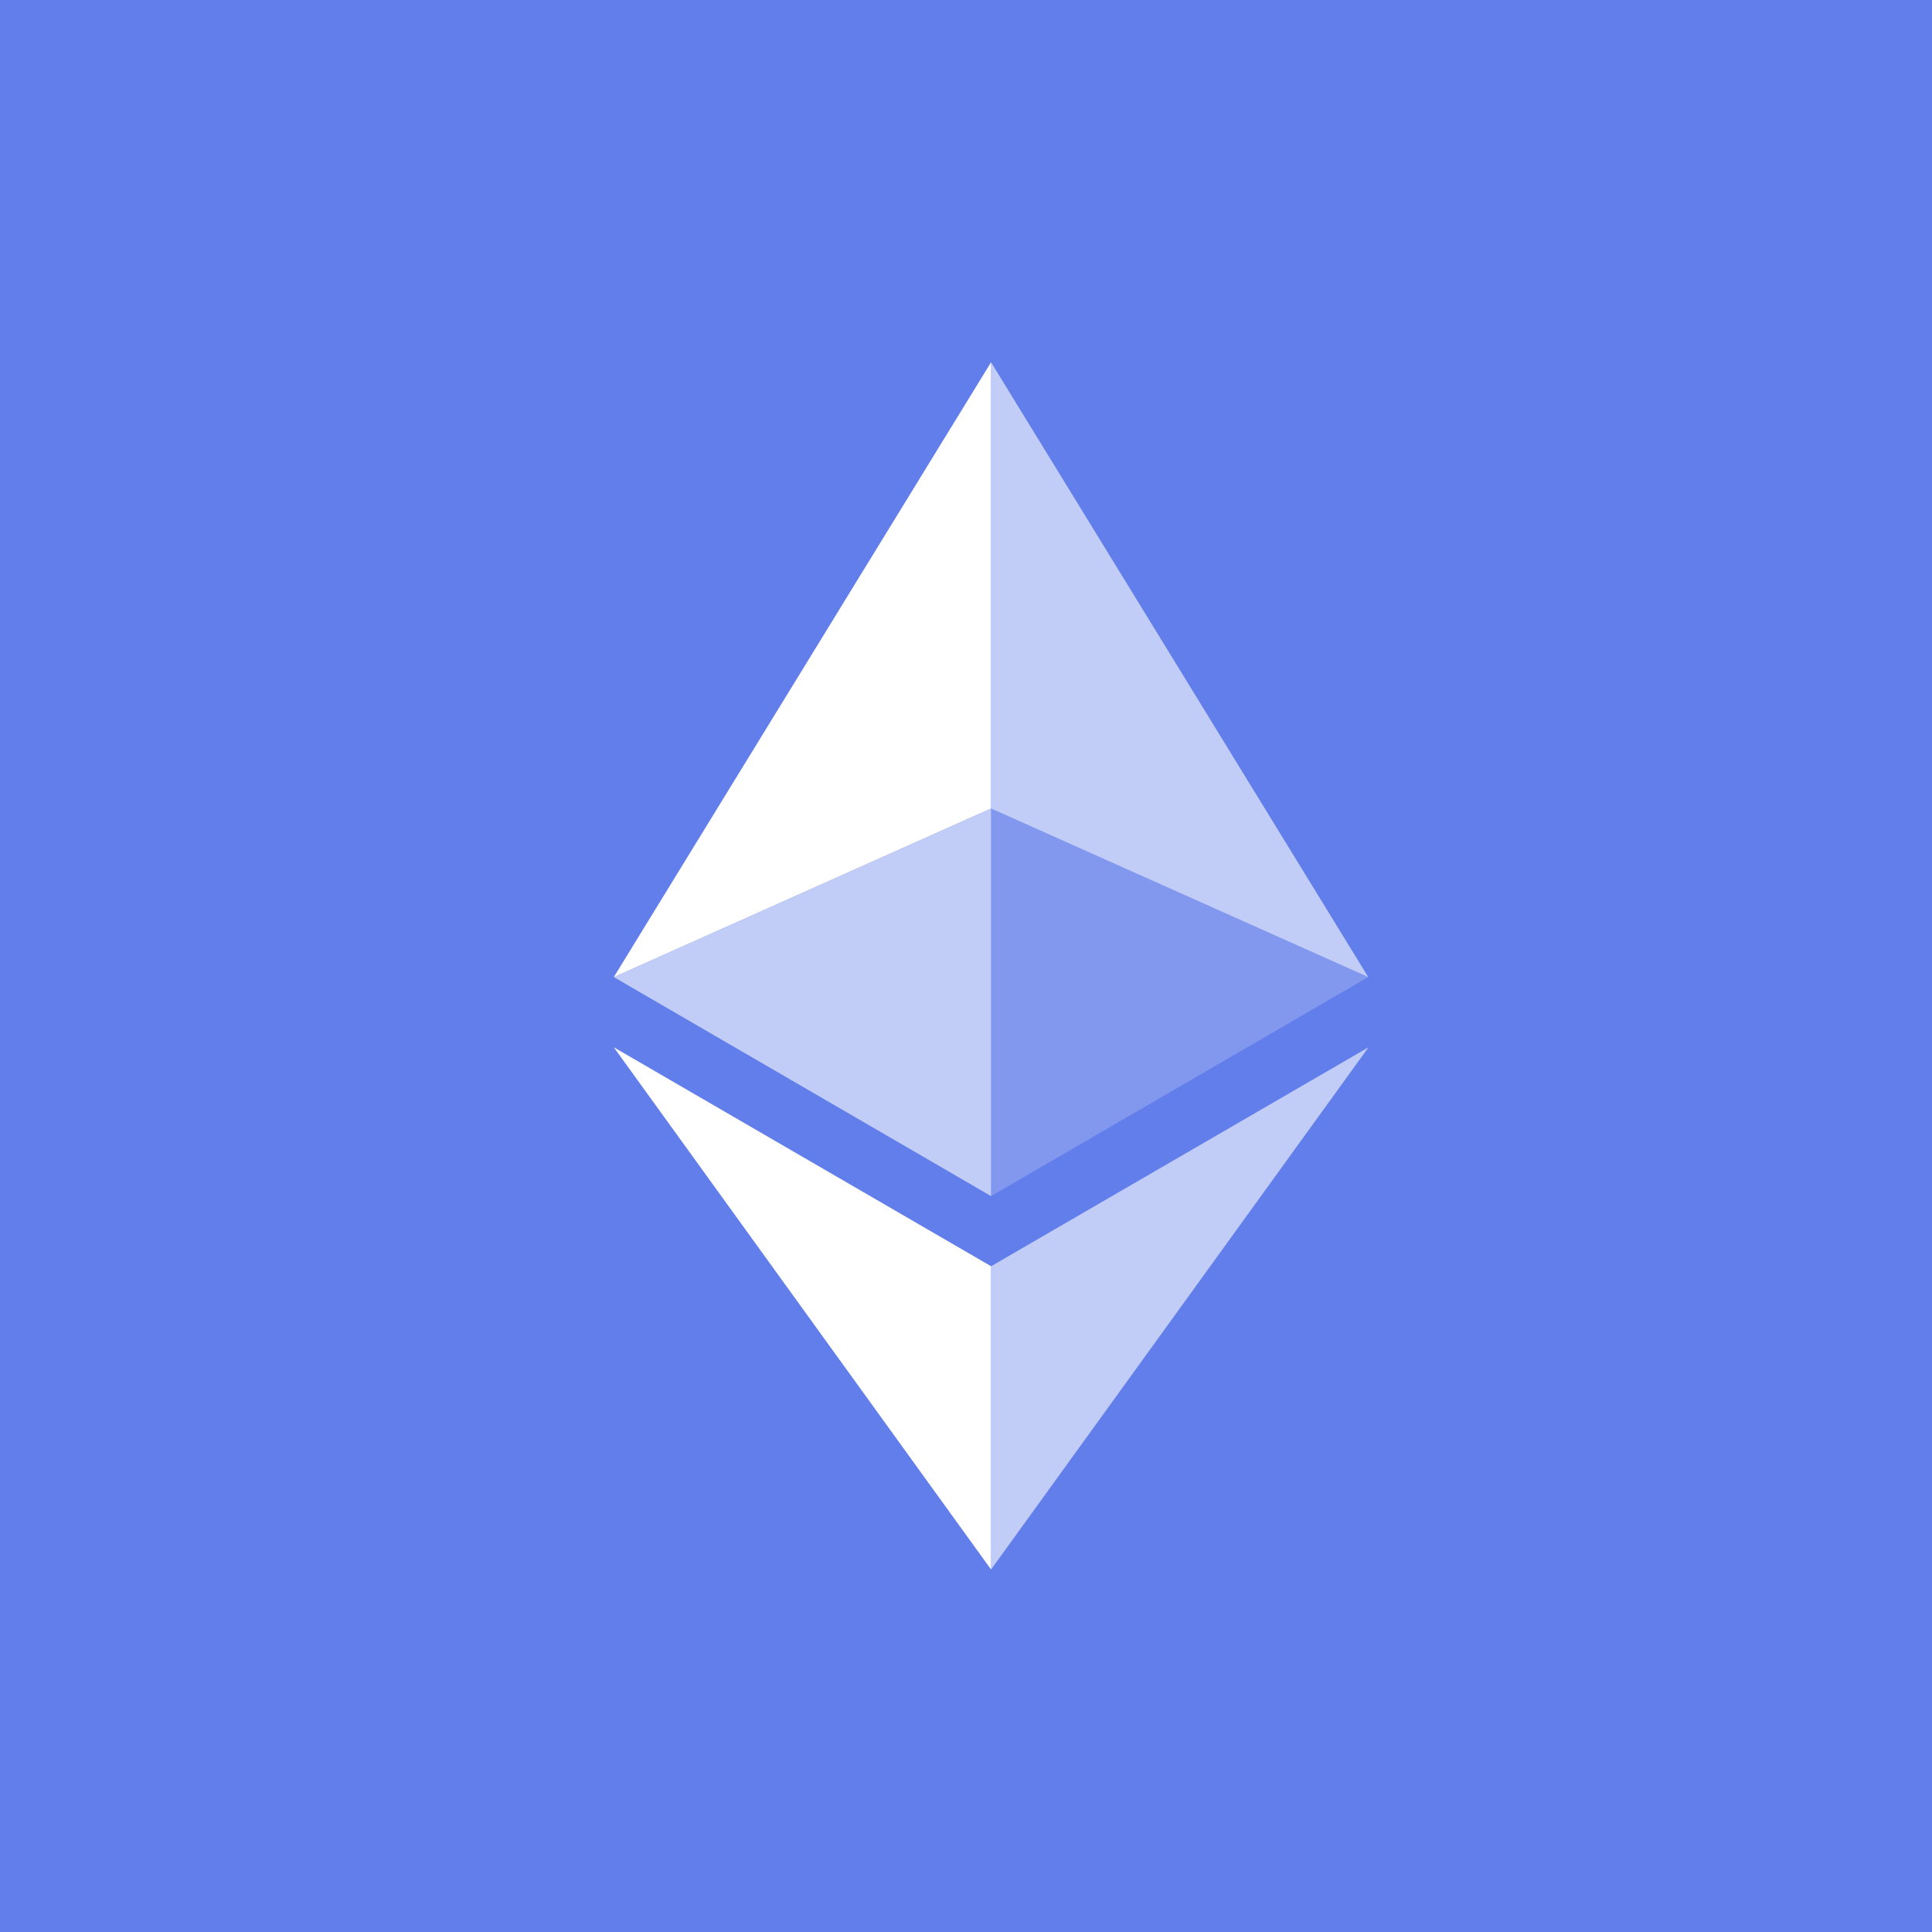
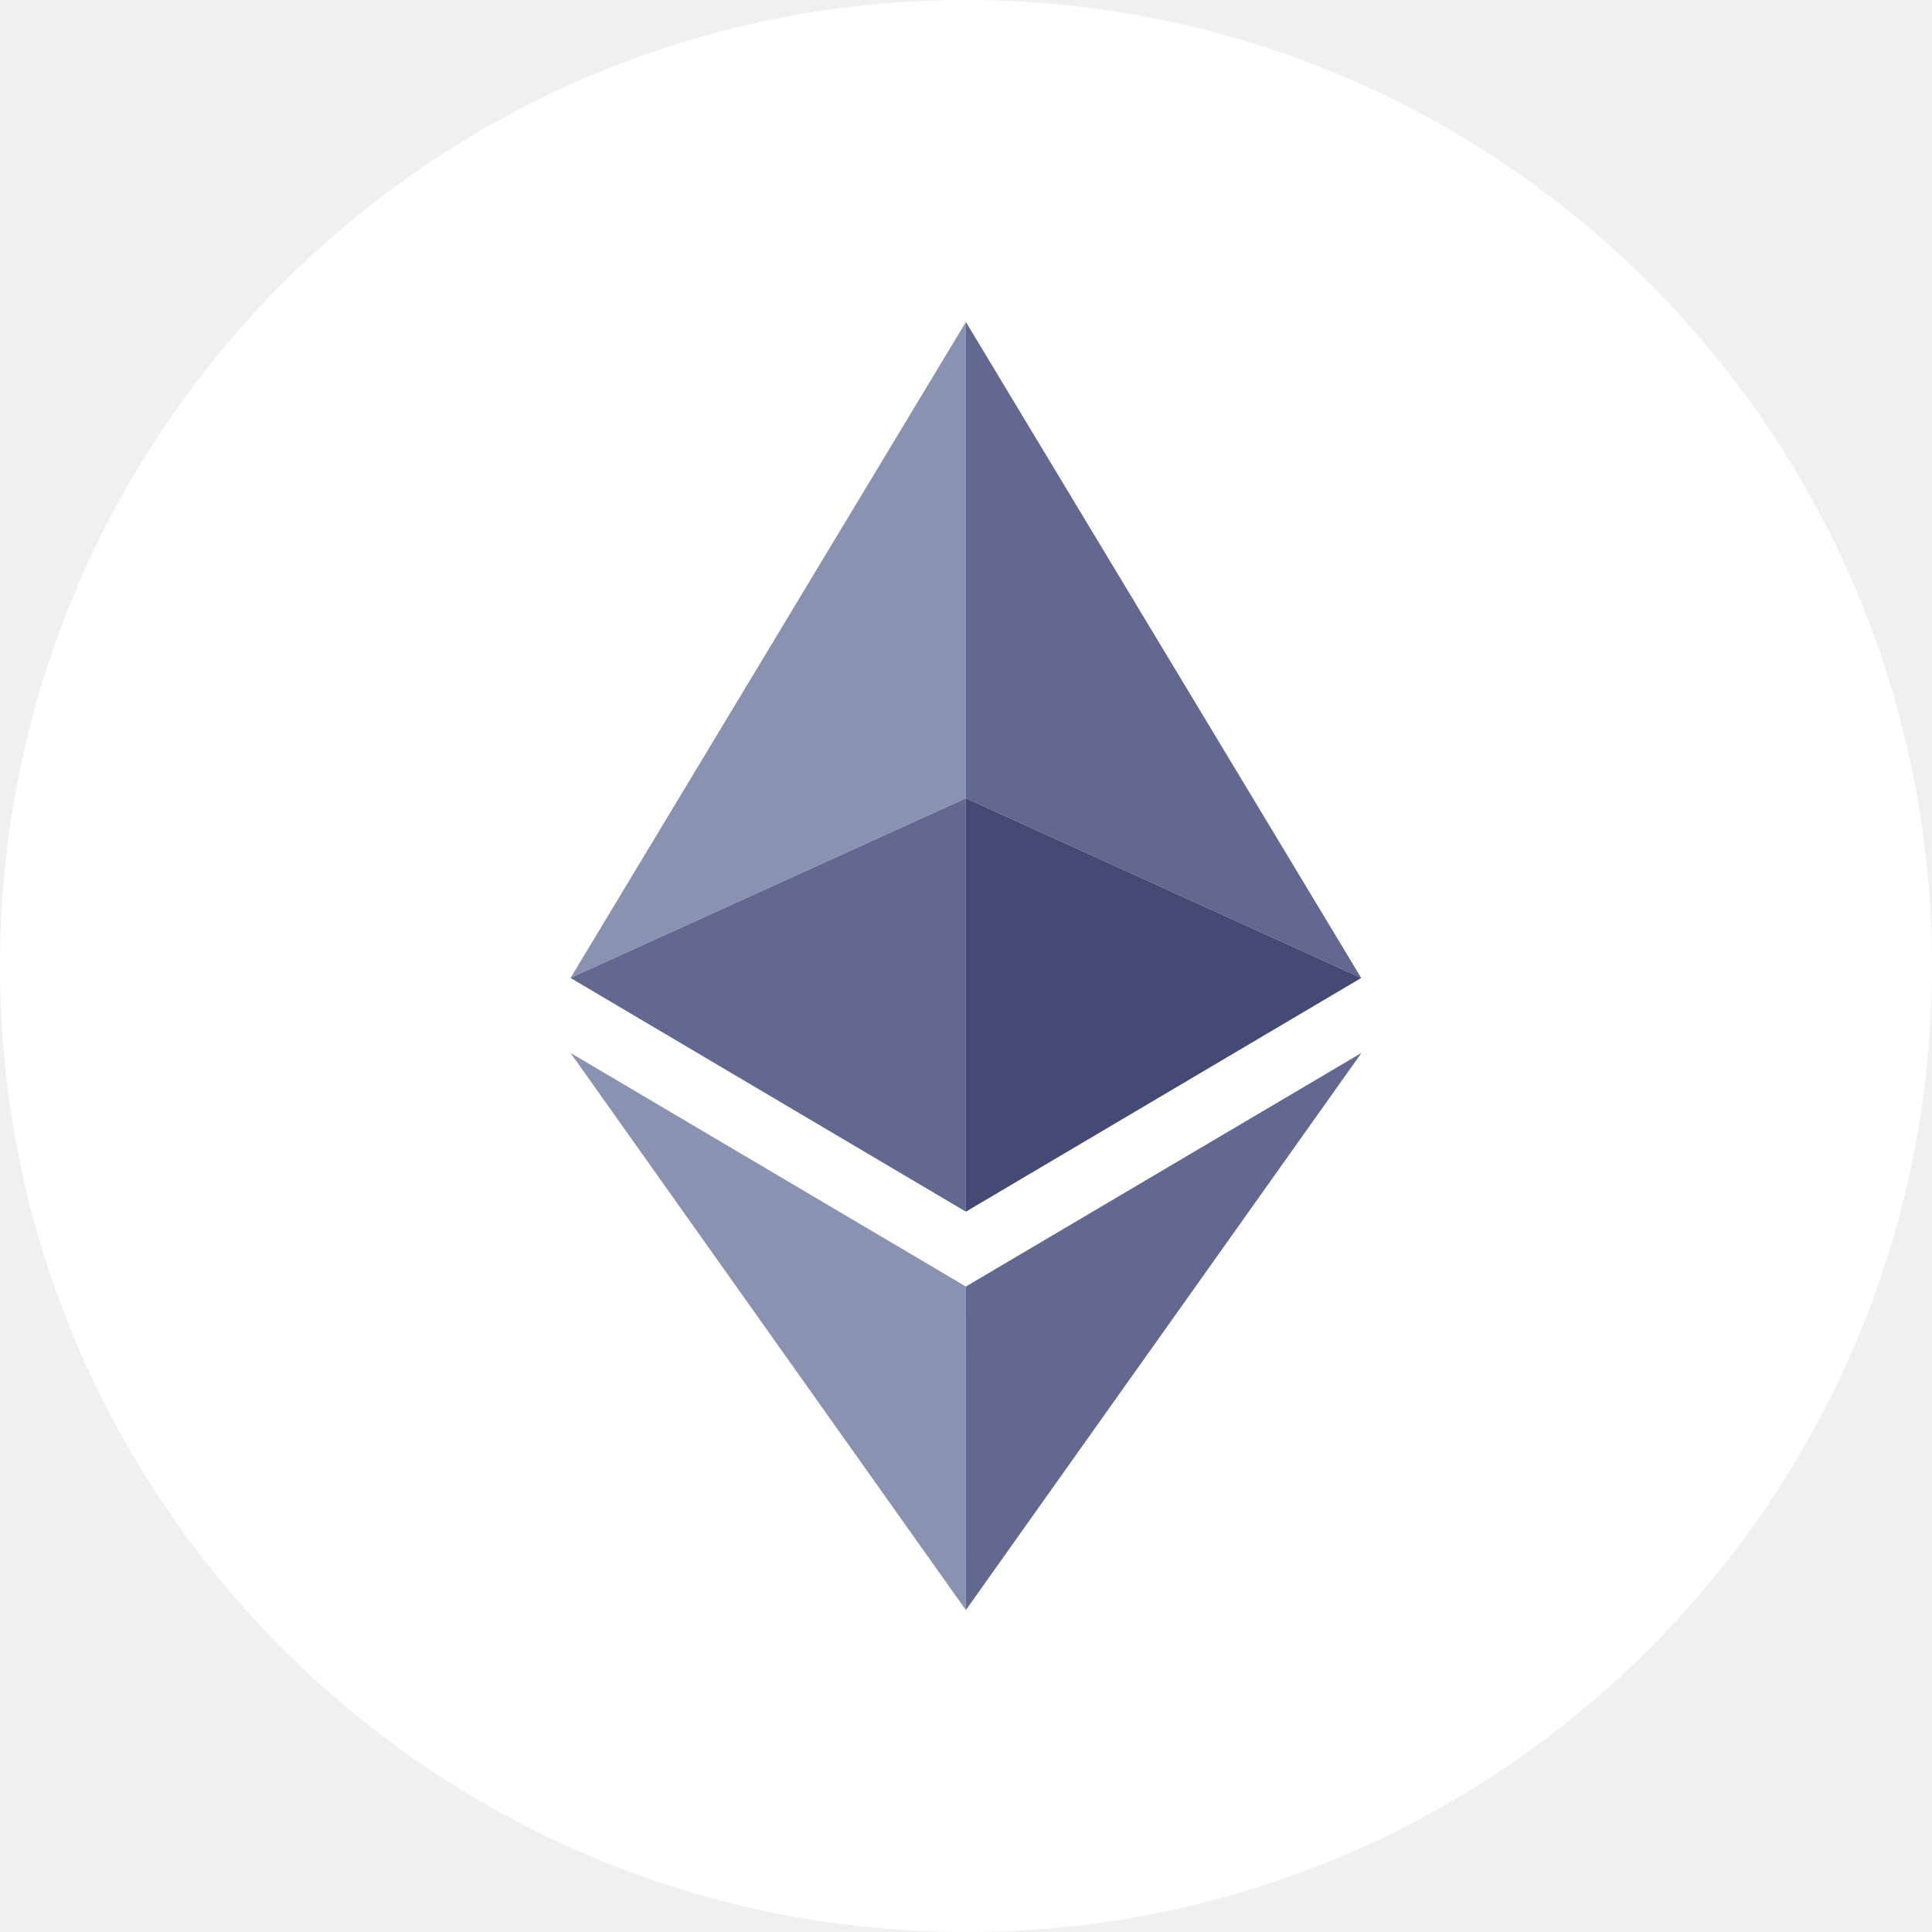
- <svg xmlns="http://www.w3.org/2000/svg" width="360" height="360" viewBox="0 0 360 360" fill="none">
-   <rect width="360" height="360" fill="#627EEA" />
-   <g clip-path="url(#clip0_2590_45232)">
-     <path d="M180 330C262.843 330 330 262.843 330 180C330 97.157 262.843 30 180 30C97.157 30 30 97.157 30 180C30 262.843 97.157 330 180 330Z" fill="#627EEA" />
-     <path d="M184.669 67.5V150.656L254.953 182.062L184.669 67.5Z" fill="white" fill-opacity="0.602" />
-     <path d="M184.669 67.5L114.375 182.062L184.669 150.656V67.5Z" fill="white" />
-     <path d="M184.669 235.95V292.454L255 195.15L184.669 235.95Z" fill="white" fill-opacity="0.602" />
-     <path d="M184.669 292.454V235.941L114.375 195.15L184.669 292.454Z" fill="white" />
-     <path d="M184.669 222.873L254.953 182.063L184.669 150.676V222.873Z" fill="white" fill-opacity="0.2" />
-     <path d="M114.375 182.063L184.669 222.873V150.676L114.375 182.063Z" fill="white" fill-opacity="0.602" />
-   </g>
-   <defs>
-     <clipPath id="clip0_2590_45232">
-       <rect width="300" height="300" fill="white" transform="translate(30 30)" />
-     </clipPath>
-   </defs>
+ <svg xmlns="http://www.w3.org/2000/svg" viewBox="0 0 32 32">
+   <path fill="white" fill-rule="evenodd" d="M32 16c0-8.837-7.163-16-16-16S0 7.163 0 16s7.163 16 16 16 16-7.163 16-16Z" />
+   <path fill="#8a92b2" d="M15.998 13.222V5.333L9.45 16.198Z" />
+   <path fill="#62688f" d="M15.998 20.069v-6.847L9.45 16.198Zm0-6.847 6.548 2.976-6.548-10.865Z" />
+   <path fill="#454a75" d="M15.998 13.222v6.847l6.548-3.871Z" />
+   <path fill="#8a92b2" d="M15.998 21.309 9.45 17.44l6.547 9.227Z" />
+   <path fill="#62688f" d="m22.55 17.44-6.552 3.869v5.358Z" />
</svg>
